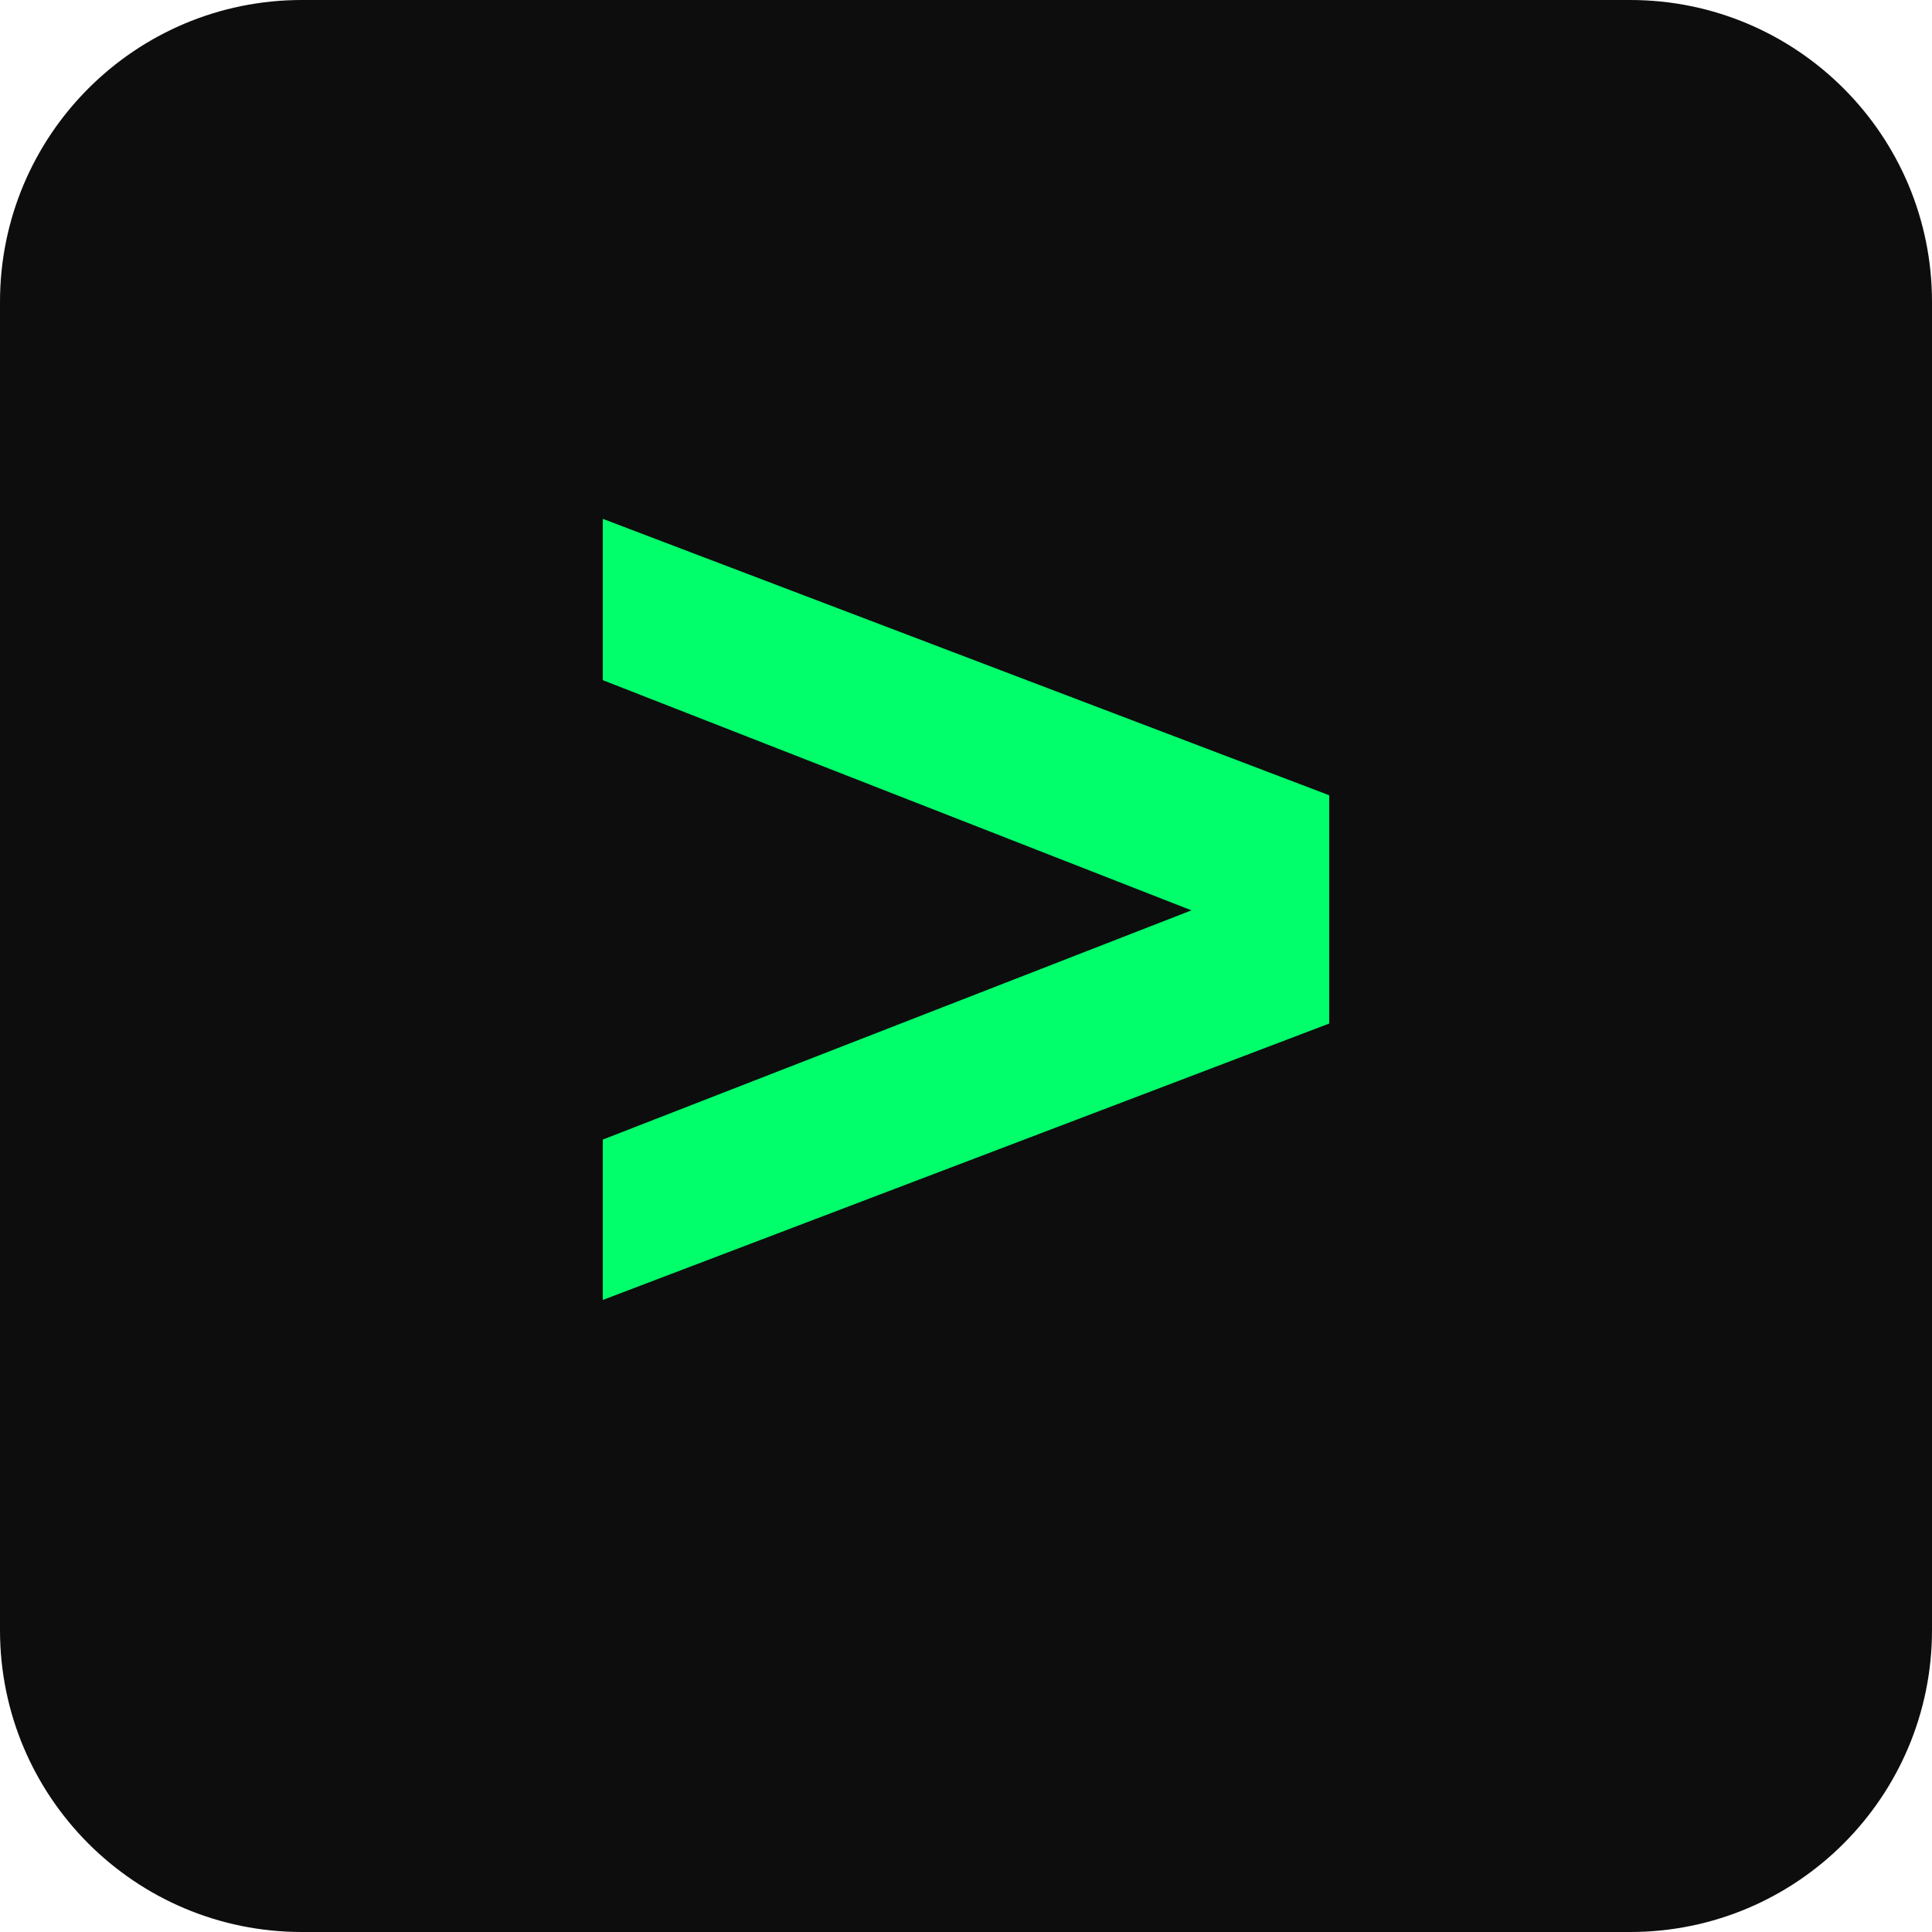
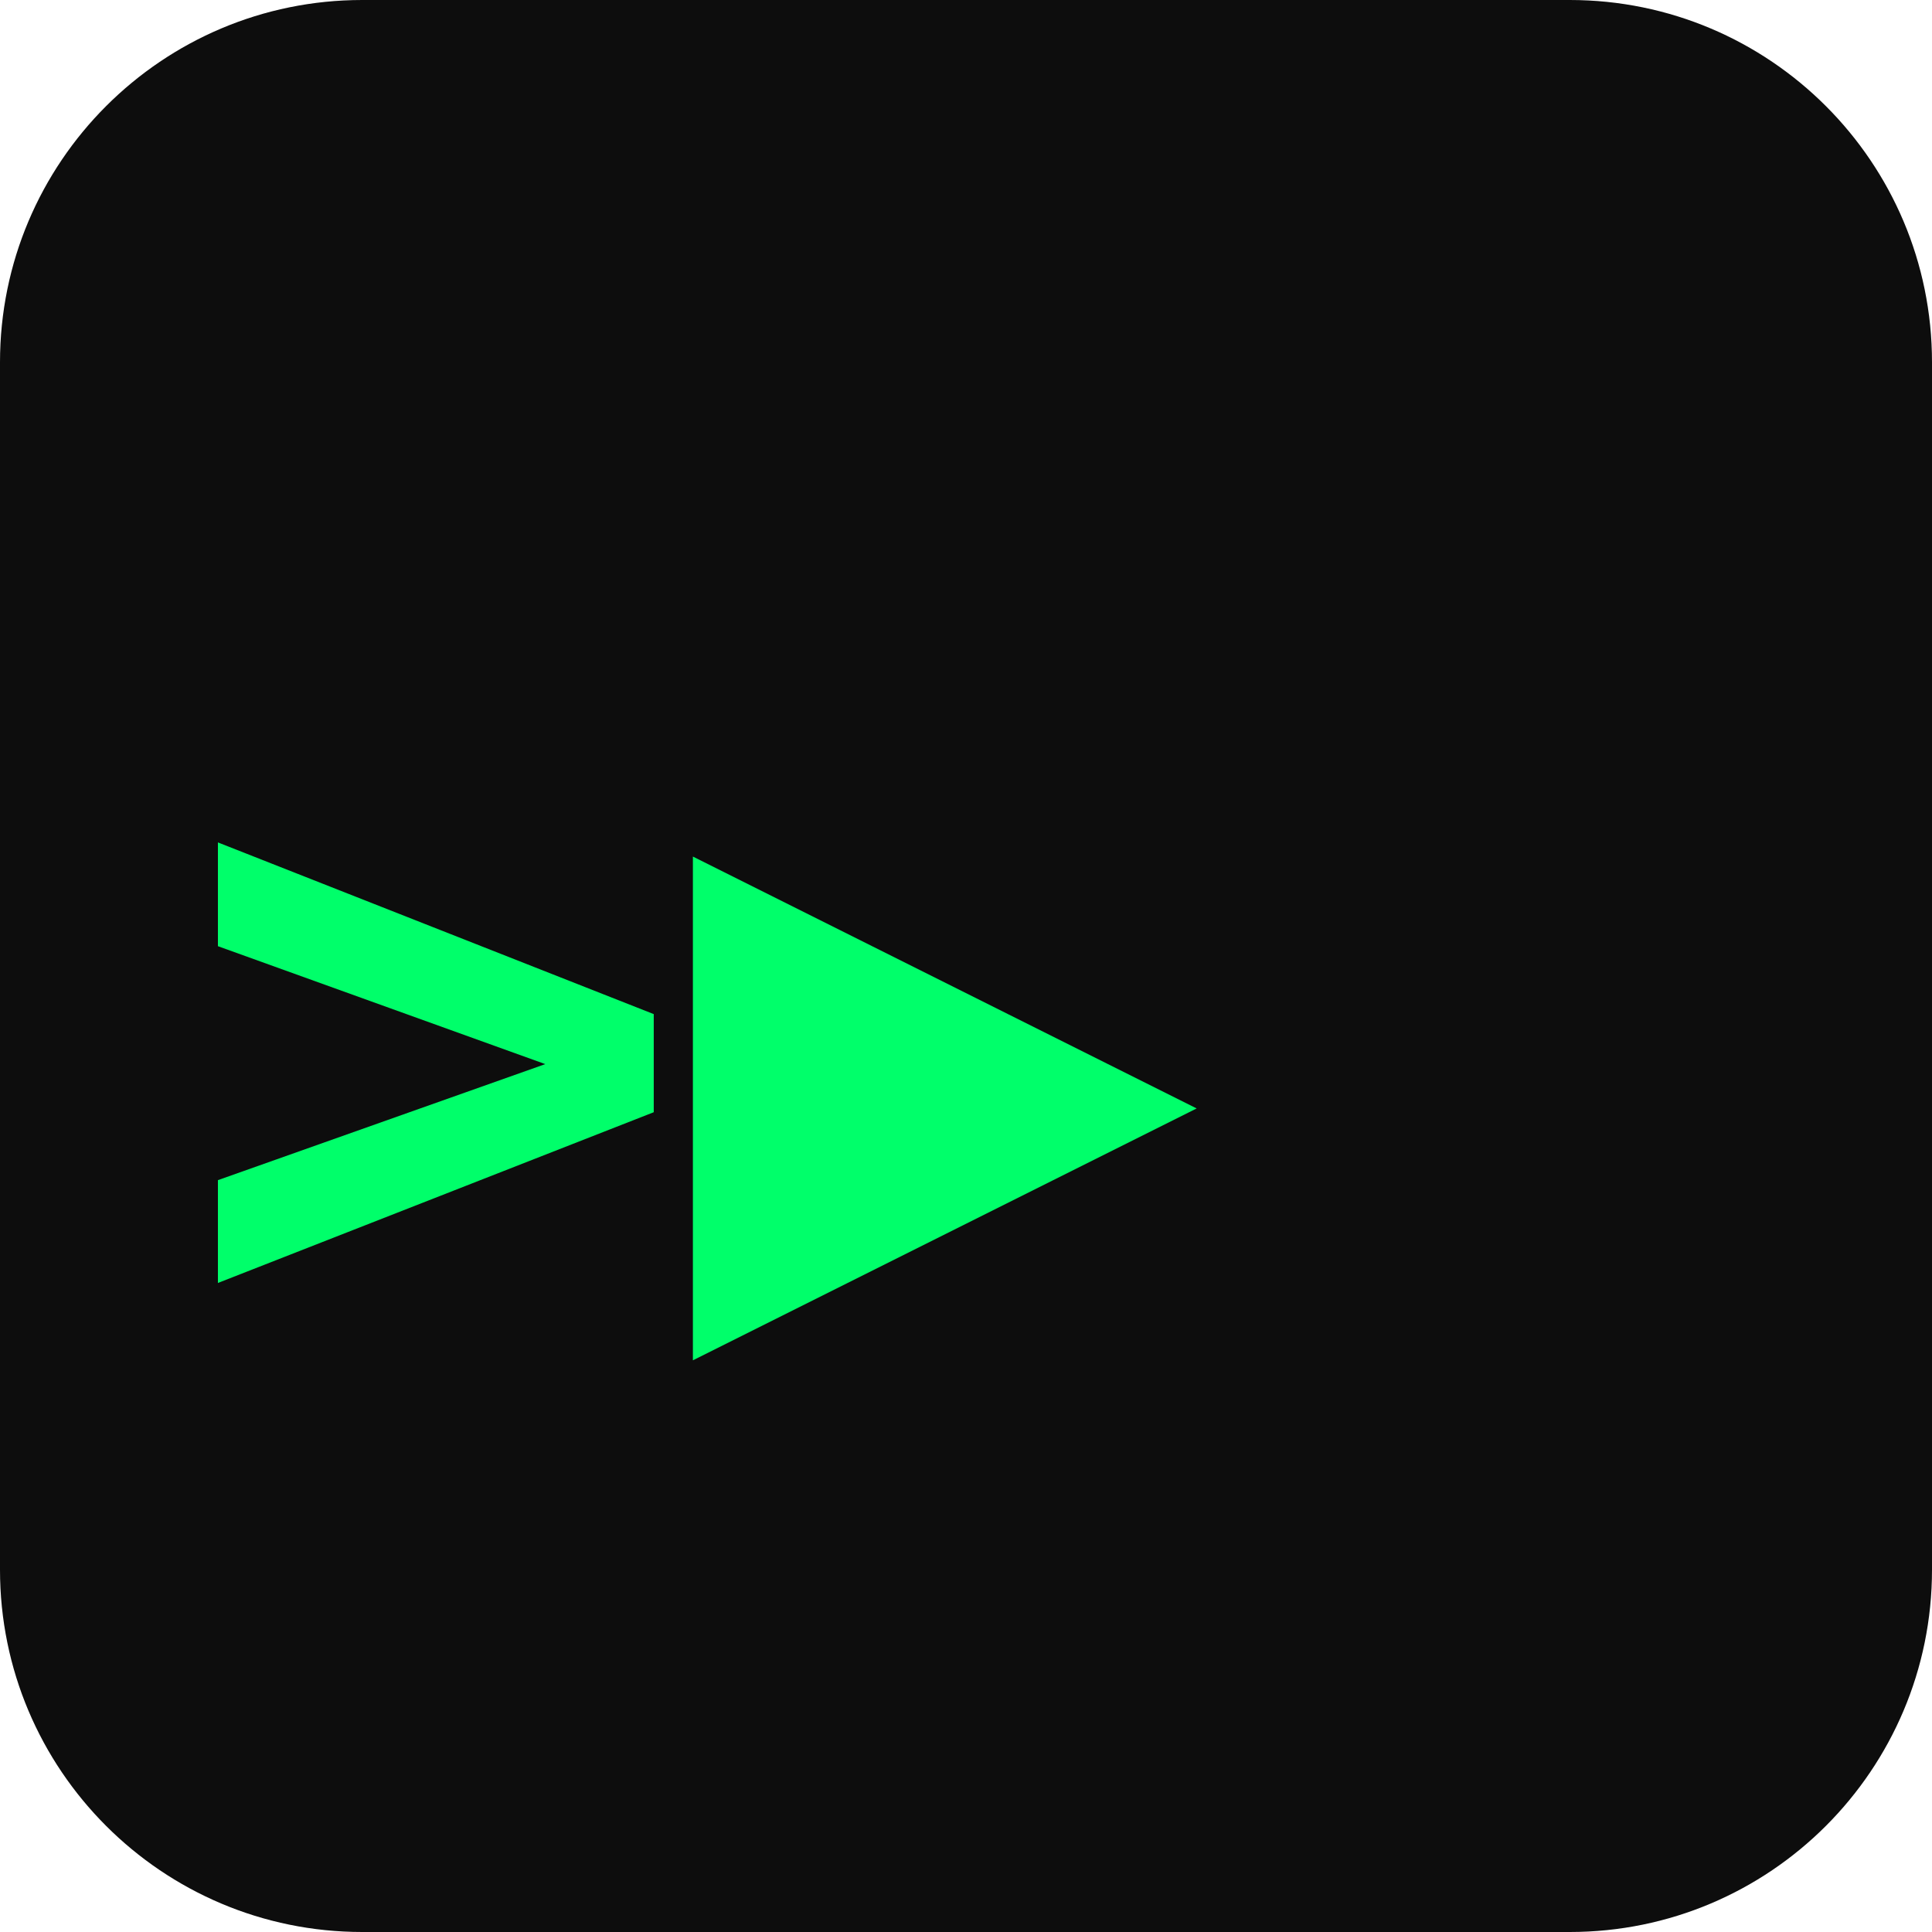
<svg xmlns="http://www.w3.org/2000/svg" viewBox="0 0 32 32">
-   <rect width="32" height="32" rx="5" fill="#0D0D0D" />
-   <text x="16" y="23" font-family="monospace,Courier New" font-size="24" font-weight="bold" fill="#00FF6A" text-anchor="middle">&gt;</text>
+   <rect width="32" height="32" rx="6" fill="#0D0D0D" />
+   <text x="3" y="22" font-family="monospace" font-weight="700" font-size="14" fill="#00FF6A">&gt;▶</text>
</svg>
